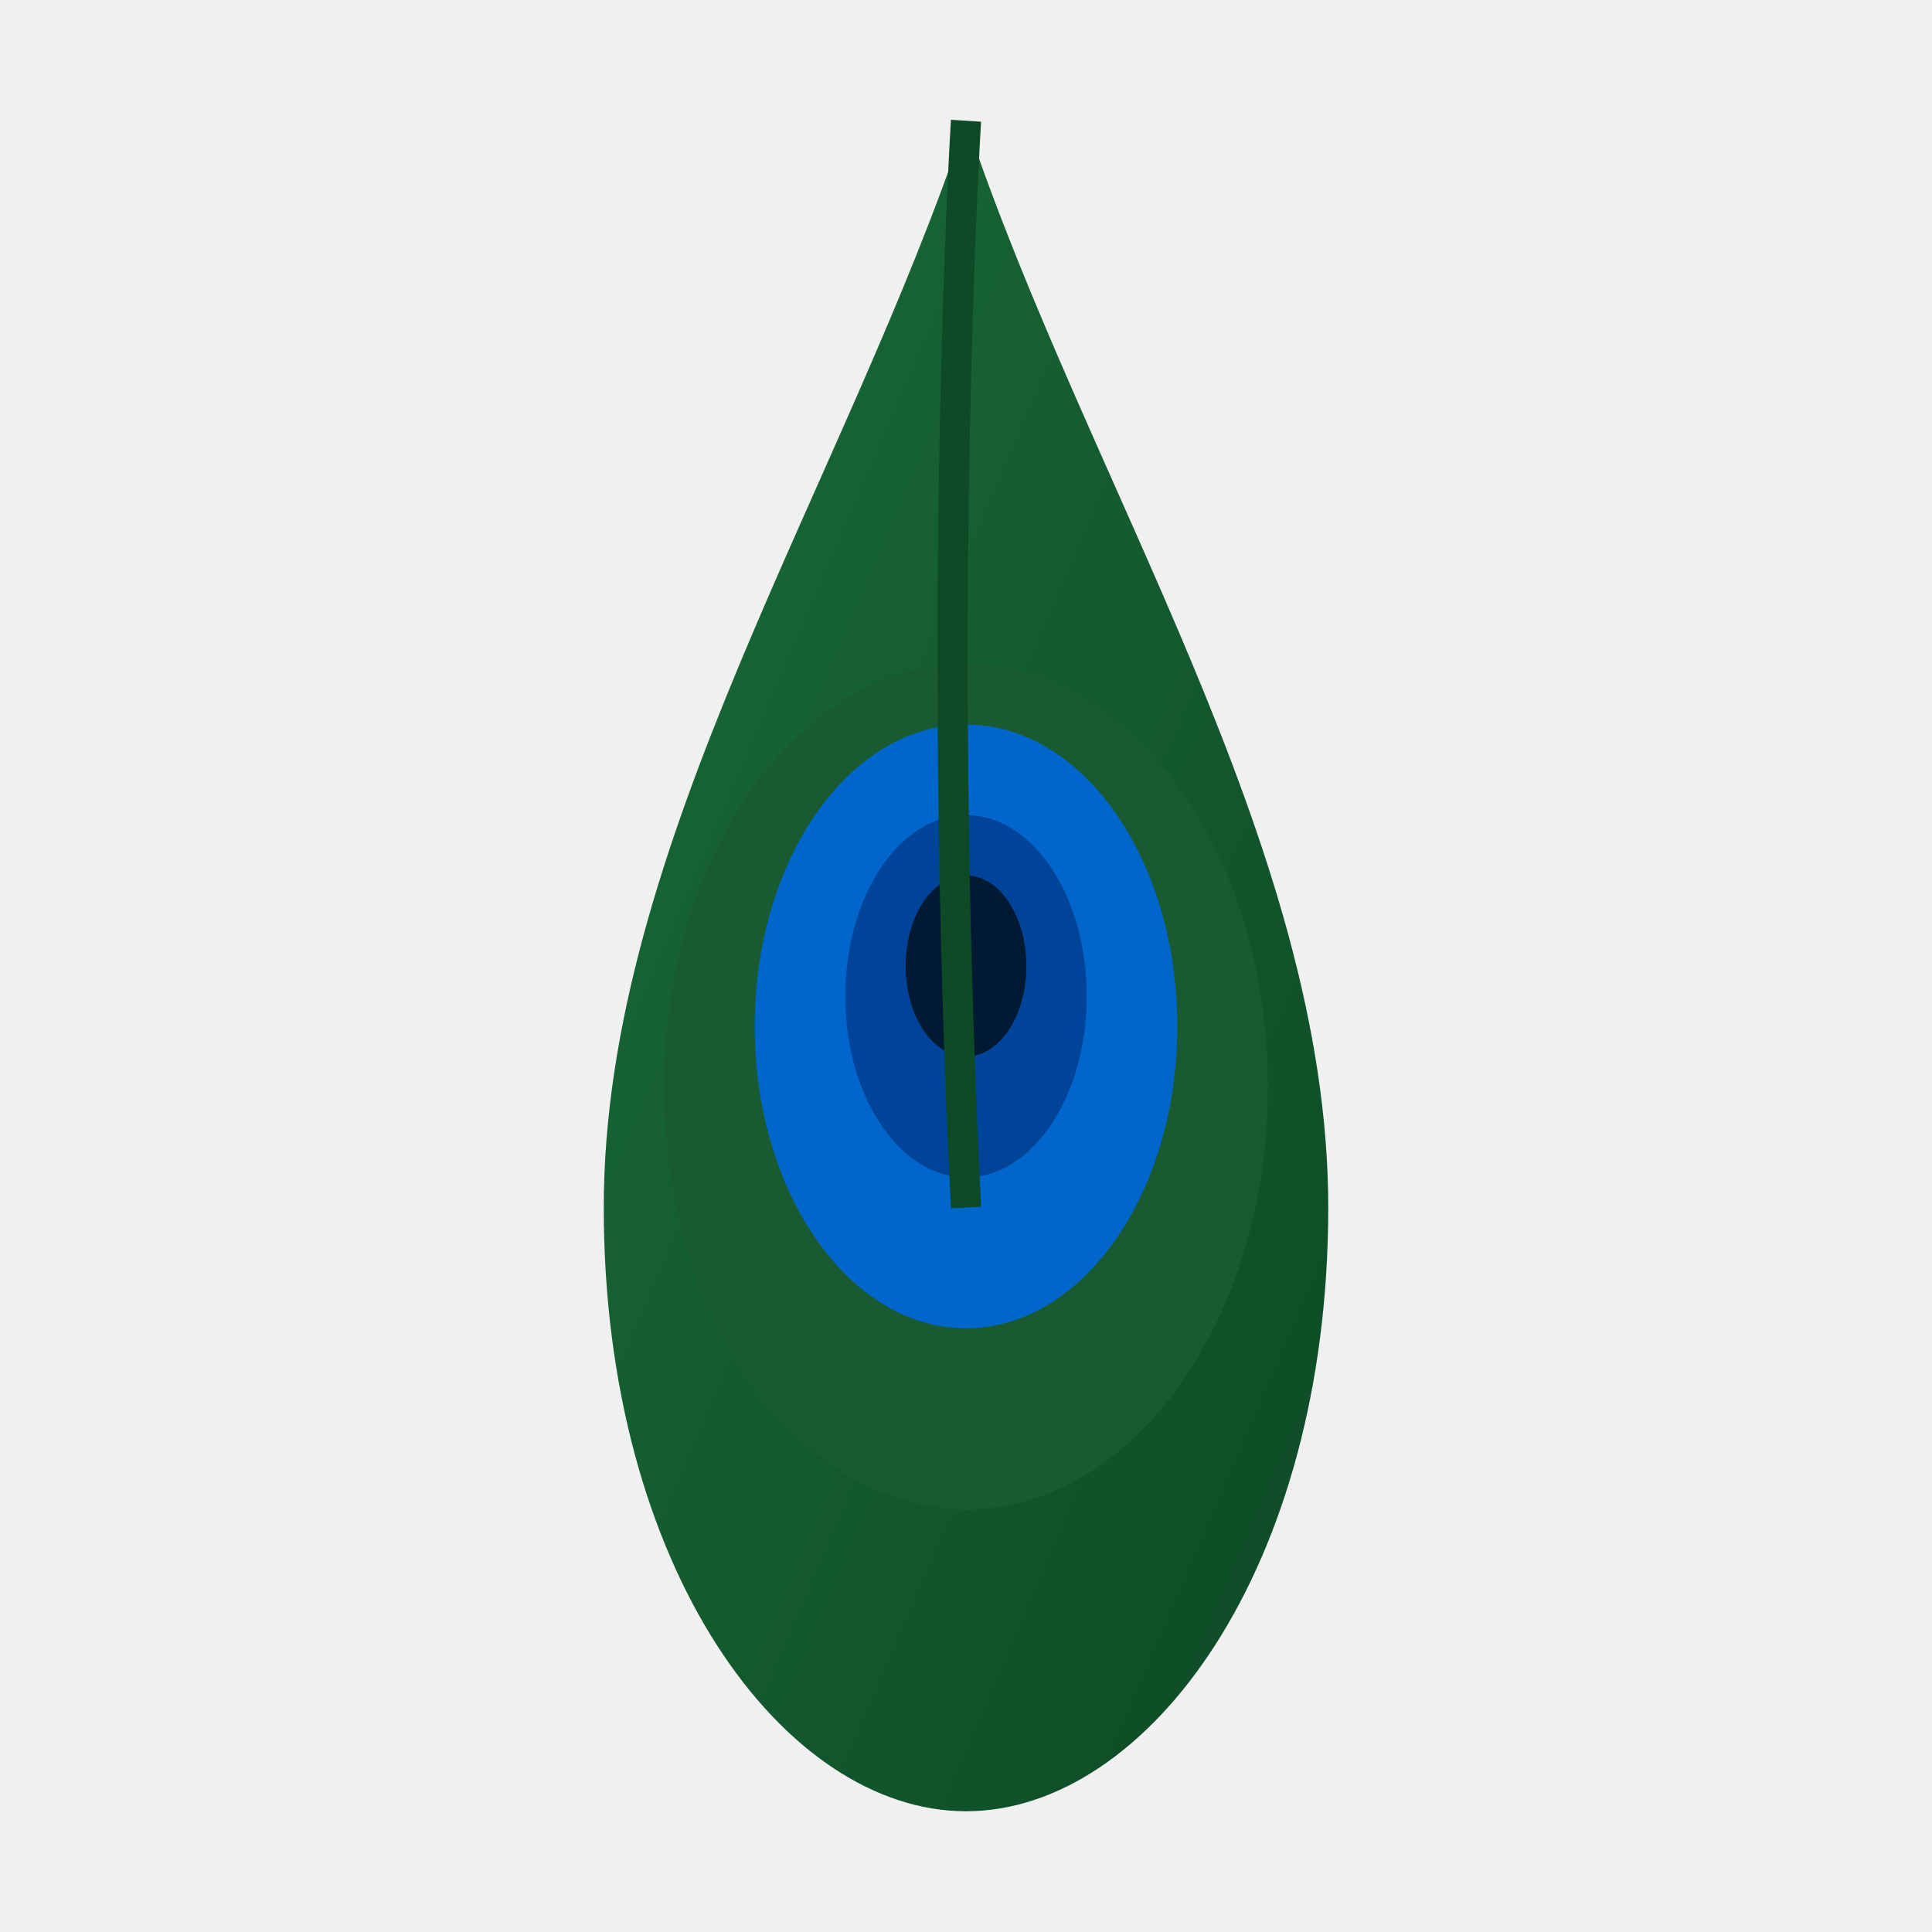
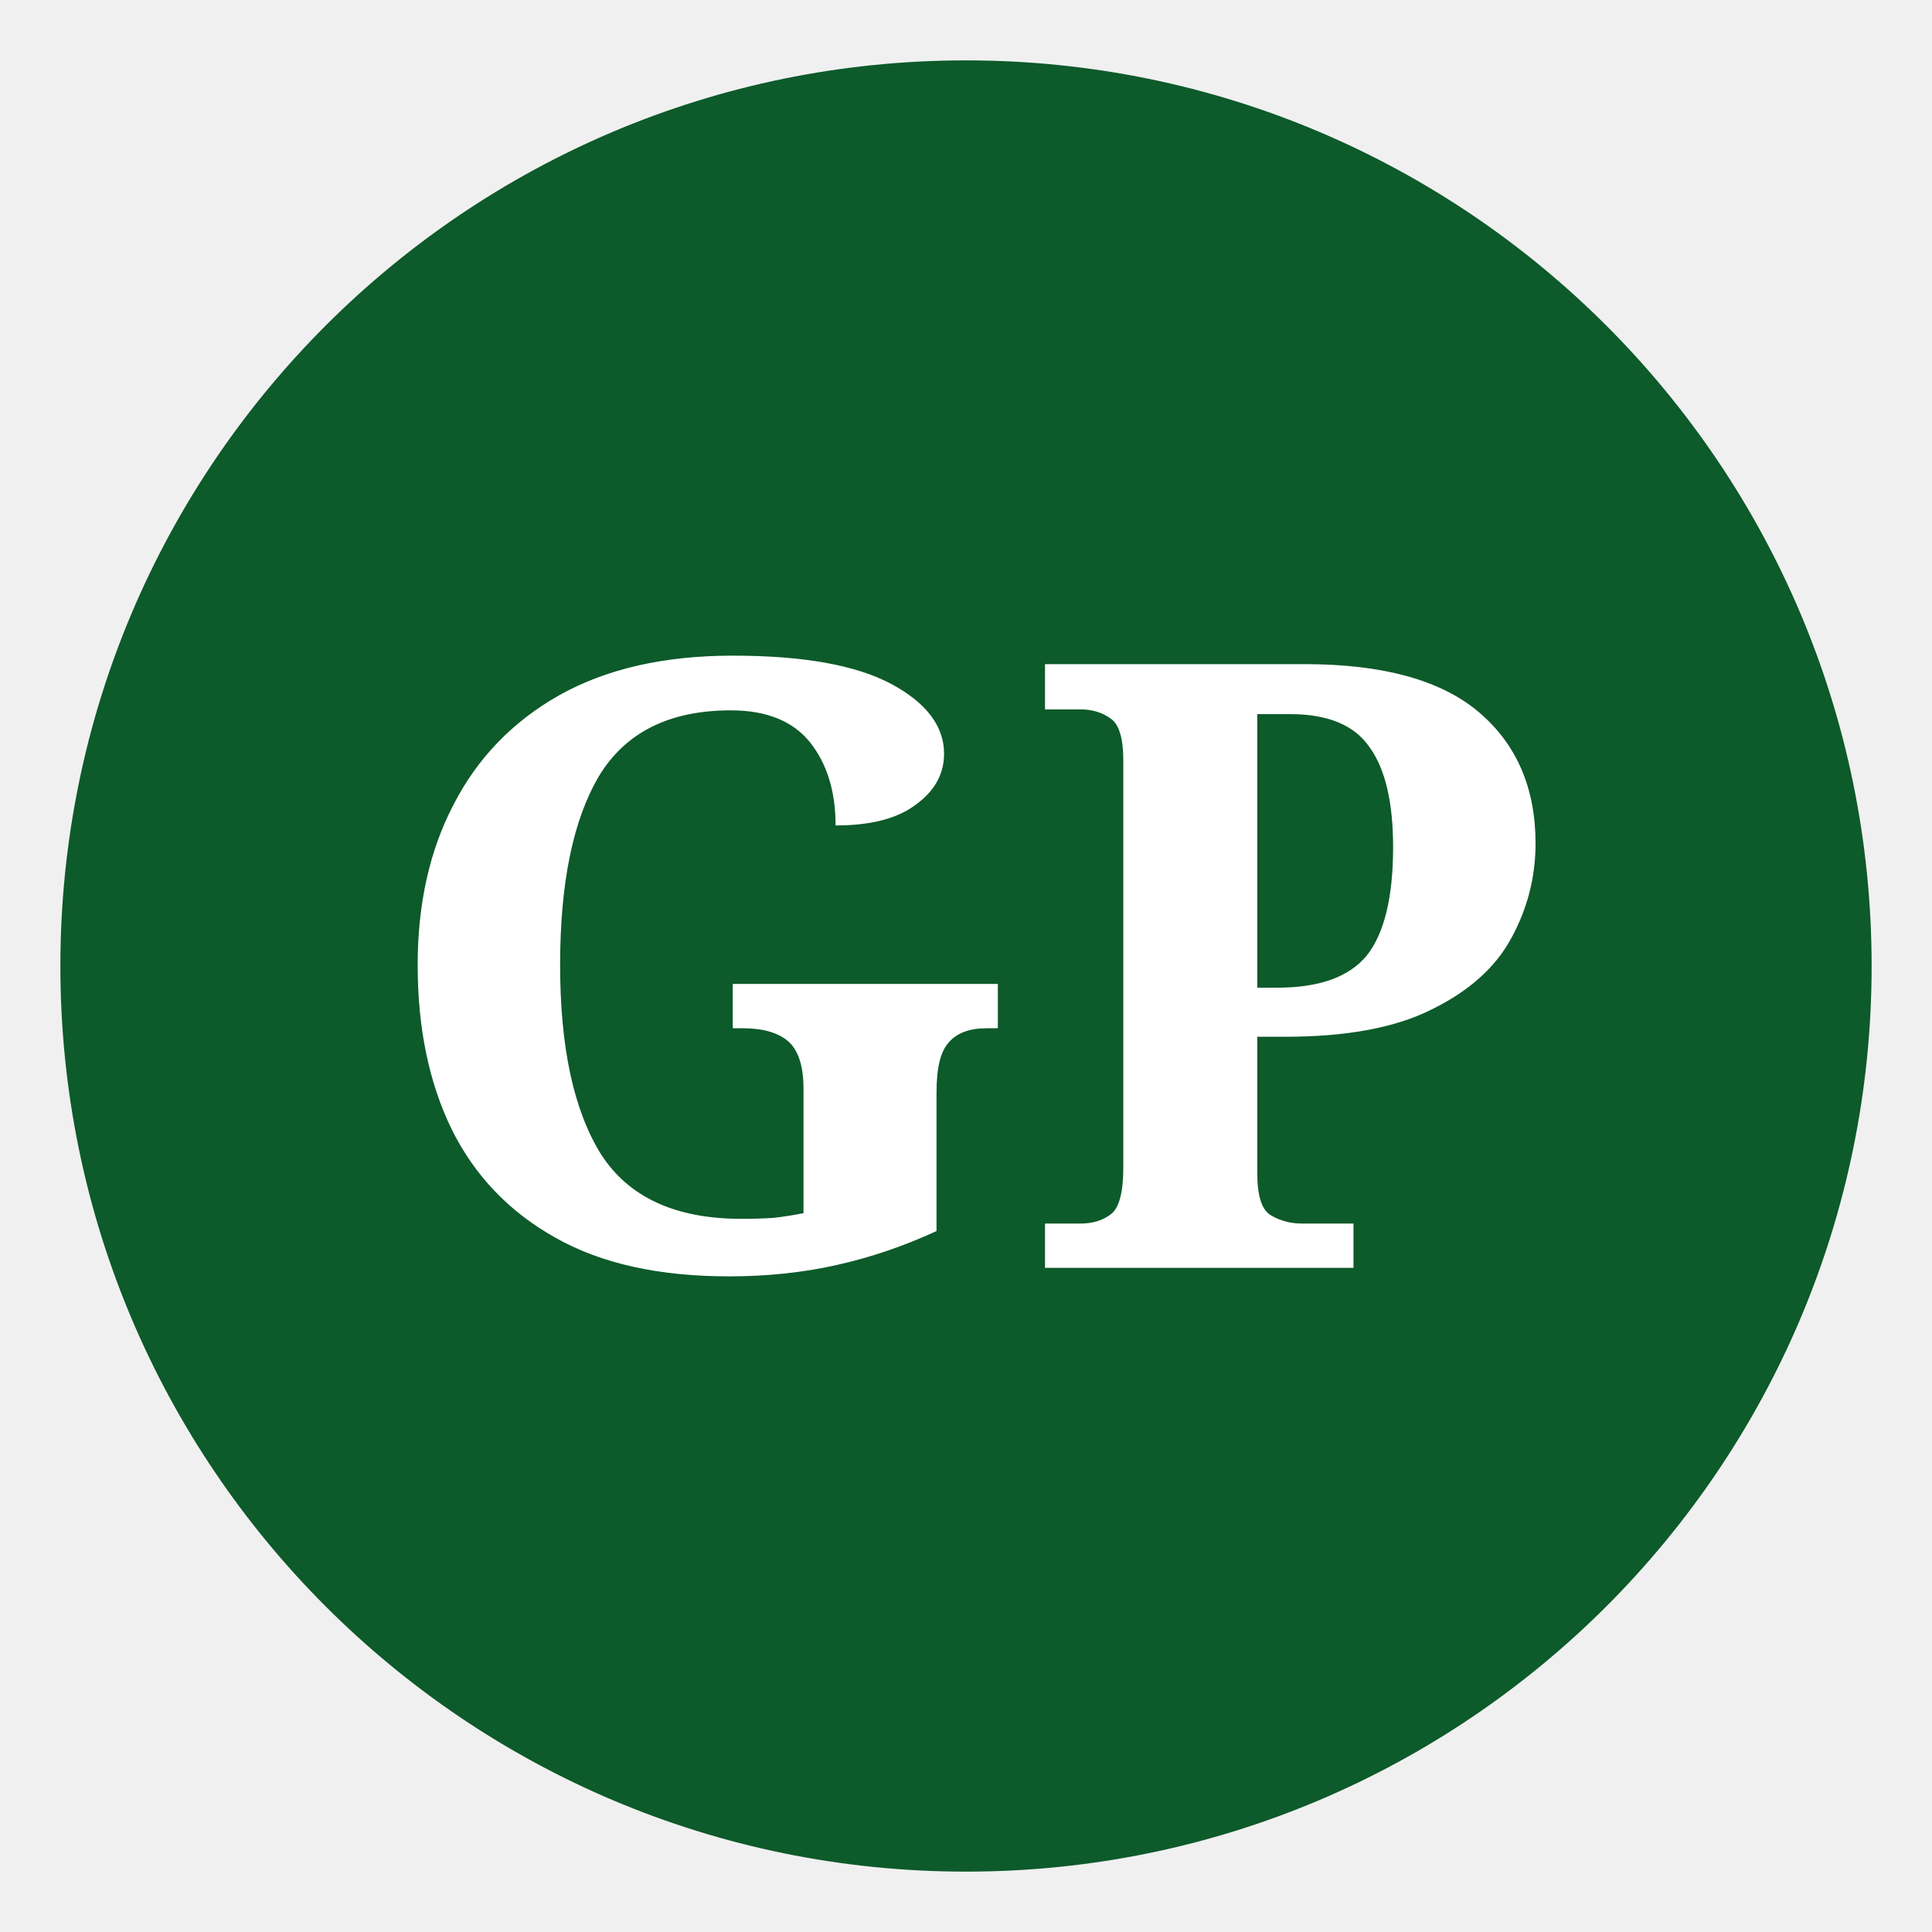
<svg xmlns="http://www.w3.org/2000/svg" viewBox="0 0 32 32">
-   <defs>
-     <linearGradient id="feather" x1="0%" y1="0%" x2="100%" y2="100%">
-       <stop offset="0%" stop-color="#1a6b3a" />
-       <stop offset="100%" stop-color="#0d4a25" />
-     </linearGradient>
-   </defs>
-   <path d="M16 2 C14 8, 10 14, 10 20 C10 26, 13 30, 16 30 C19 30, 22 26, 22 20 C22 14, 18 8, 16 2 Z" fill="url(#feather)" />
-   <ellipse cx="16" cy="18" rx="5" ry="7" fill="#1a5a30" />
-   <ellipse cx="16" cy="17" rx="3.5" ry="5" fill="#0066cc" />
-   <ellipse cx="16" cy="16.5" rx="2" ry="3" fill="#004499" />
-   <ellipse cx="16" cy="16" rx="1" ry="1.5" fill="#001a33" />
-   <path d="M16 2 C16 2, 15.5 10, 16 20" stroke="#0d4a25" stroke-width="0.5" fill="none" />
+   <circle cx="16" cy="16" r="15" fill="#0d5a2a" />
+   <text x="16" y="21" font-family="Georgia, serif" font-size="14" font-weight="bold" fill="#ffffff" text-anchor="middle">GP</text>
</svg>
